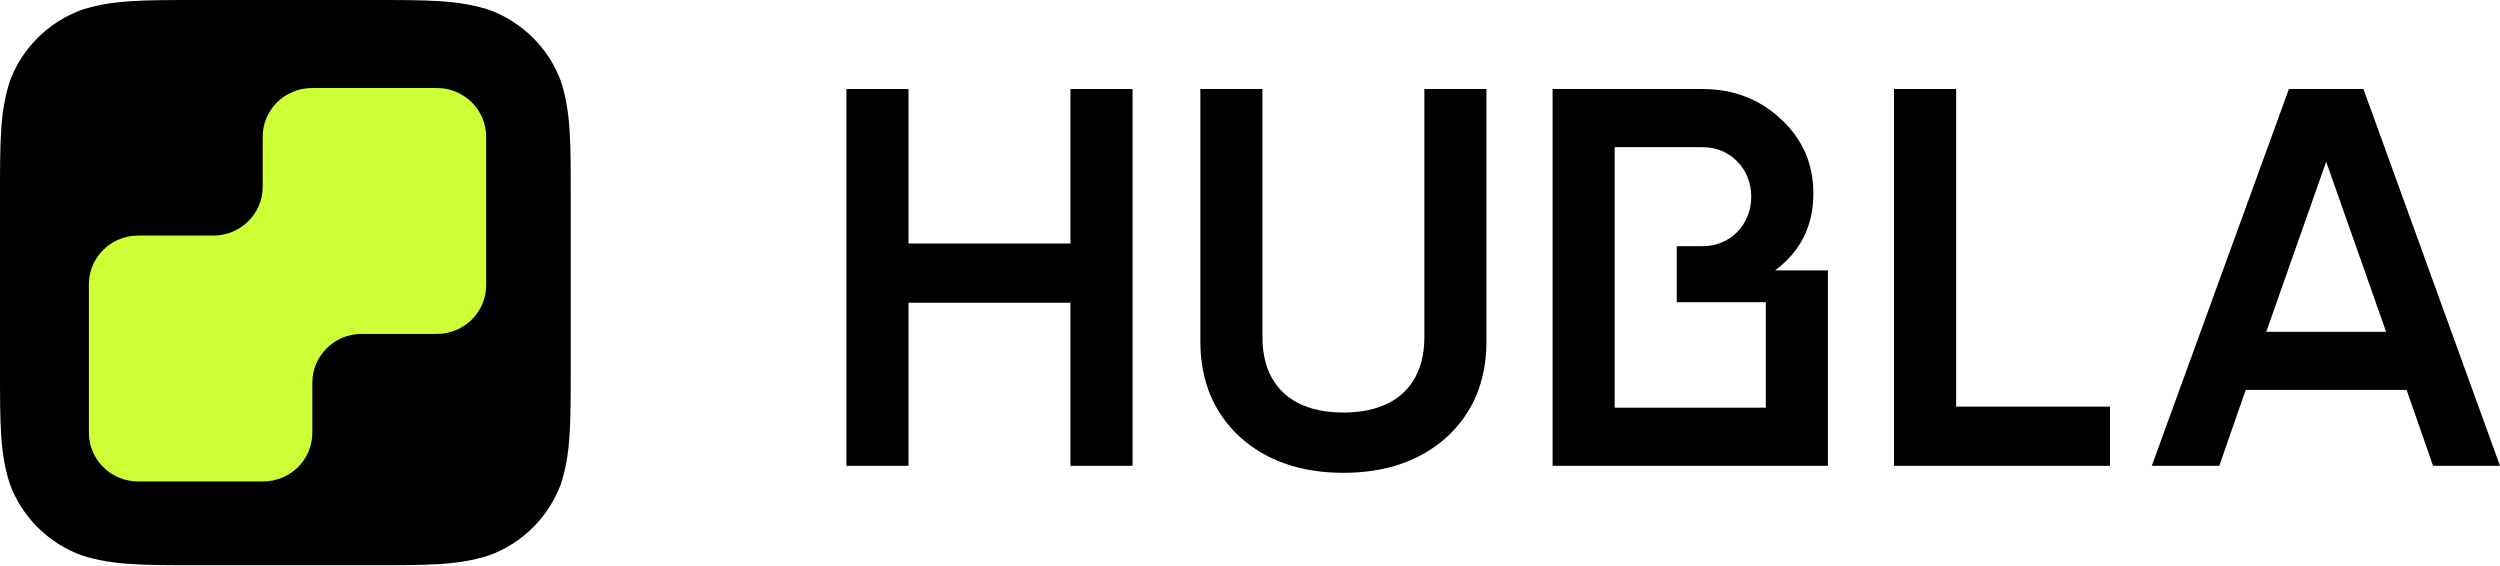
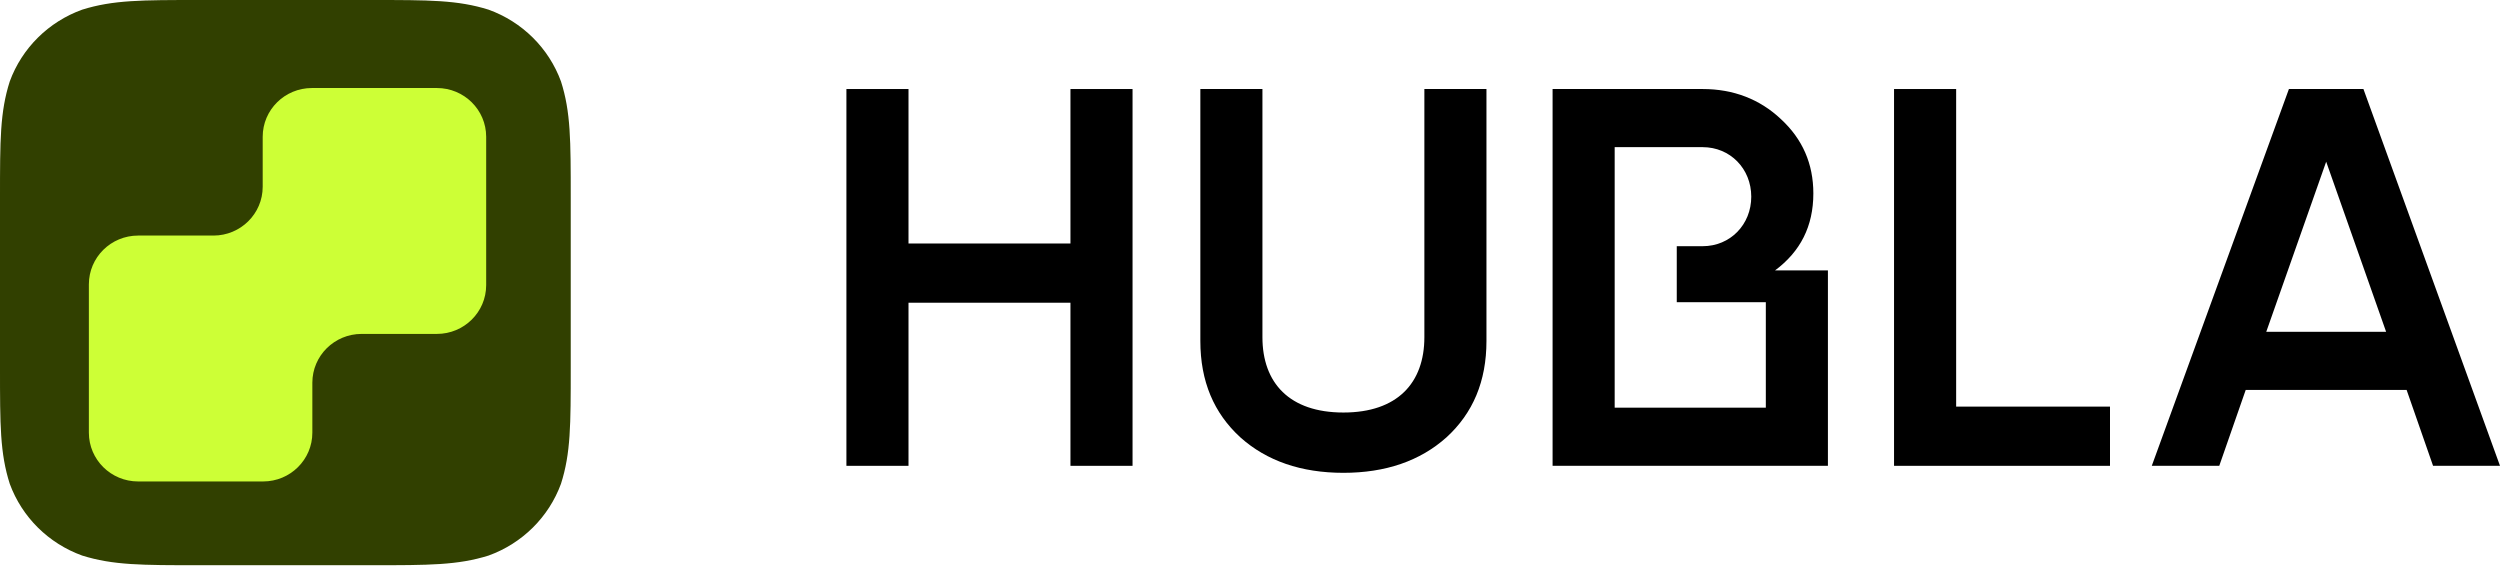
<svg xmlns="http://www.w3.org/2000/svg" class="w-[115px] h-[26px] text-primary" viewBox="0 0 115 26">
  <g fill="currentColor">
-     <path d="M81.653 12.438C82.818 11.571 83.414 10.408 83.414 8.898C83.414 7.537 82.917 6.397 81.924 5.481C80.955 4.565 79.738 4.095 78.323 4.095H71.419V21.428H84.084V12.438H81.653ZM81.228 18.754H74.275V6.769H78.323C79.589 6.769 80.558 7.76 80.558 9.047C80.558 10.334 79.589 11.325 78.323 11.325H77.131V13.9H81.228V18.754H81.228Z" />
-     <path d="M49.241 4.095H52.097V21.428H49.241V13.925H41.791V21.428H38.935V4.095H41.791V11.201H49.241V4.095Z" />
-     <path d="M55.216 4.095H58.072V15.51C58.072 17.615 59.313 18.976 61.797 18.976C64.28 18.976 65.521 17.615 65.521 15.51V4.095H68.377V15.684C68.377 17.541 67.756 19.002 66.54 20.116C65.323 21.206 63.734 21.75 61.797 21.75C59.86 21.75 58.27 21.206 57.054 20.116C55.837 19.002 55.216 17.541 55.216 15.684V4.095H55.216Z" />
-     <path d="M89.983 18.704H97.06V21.428H87.126V4.095H89.983V18.704Z" />
-     <path d="M111.921 21.428L110.704 17.936H103.303L102.086 21.428H98.982L105.29 4.095H108.718L115 21.428H111.921ZM104.248 15.262H109.761L107.004 7.438L104.248 15.262Z" />
+     <path d="M81.653 12.438C82.818 11.571 83.414 10.408 83.414 8.898C83.414 7.537 82.917 6.397 81.924 5.481C80.955 4.565 79.738 4.095 78.323 4.095H71.419V21.428H84.084V12.438H81.653ZM81.228 18.754H74.275V6.769H78.323C79.589 6.769 80.558 7.76 80.558 9.047C80.558 10.334 79.589 11.325 78.323 11.325H77.131V13.9H81.228V18.754H81.228Z">
+ </path>
+     <path d="M49.241 4.095H52.097V21.428H49.241V13.925H41.791V21.428H38.935V4.095H41.791V11.201H49.241V4.095Z">
+ </path>
+     <path d="M55.216 4.095H58.072V15.51C58.072 17.615 59.313 18.976 61.797 18.976C64.28 18.976 65.521 17.615 65.521 15.51V4.095H68.377V15.684C68.377 17.541 67.756 19.002 66.54 20.116C65.323 21.206 63.734 21.75 61.797 21.75C59.86 21.75 58.27 21.206 57.054 20.116C55.837 19.002 55.216 17.541 55.216 15.684V4.095H55.216Z">
+ </path>
+     <path d="M89.983 18.704H97.06V21.428H87.126V4.095H89.983V18.704Z">
+ </path>
+     <path d="M111.921 21.428L110.704 17.936H103.303L102.086 21.428H98.982L105.29 4.095H108.718L115 21.428H111.921ZM104.248 15.262H109.761L107.004 7.438L104.248 15.262Z">
+ </path>
  </g>
-   <path d="M17.101 0H9.153C6.518 0 5.2 0 3.781 0.444C2.232 1.003 1.012 2.211 0.449 3.745C0 5.15 0 6.455 0 9.065V16.935C0 19.546 0 20.85 0.449 22.255C1.012 23.789 2.232 24.997 3.781 25.556C5.2 26 6.518 26 9.153 26H17.101C19.736 26 21.054 26 22.473 25.556C24.022 24.997 25.242 23.789 25.805 22.255C26.254 20.85 26.254 19.546 26.254 16.935V9.065C26.254 6.455 26.254 5.15 25.805 3.745C25.242 2.211 24.022 1.003 22.473 0.444C21.054 0 19.736 0 17.101 0Z" fill="#SpecificColor" />
-   <path fill-rule="evenodd" clip-rule="evenodd" d="M22.364 6.292C22.364 5.053 21.349 4.049 20.098 4.049H14.349C13.098 4.049 12.084 5.053 12.084 6.292V8.592C12.084 9.831 11.069 10.836 9.818 10.836H6.354C5.103 10.836 4.088 11.84 4.088 13.079V19.904C4.088 21.143 5.103 22.147 6.354 22.147H12.103C13.354 22.147 14.368 21.143 14.368 19.904V17.604C14.368 16.365 15.383 15.36 16.634 15.36H20.098C21.349 15.36 22.364 14.356 22.364 13.117V6.292Z" fill="#CDFF36" />
+   <path d="M17.101 0H9.153C6.518 0 5.2 0 3.781 0.444C2.232 1.003 1.012 2.211 0.449 3.745C0 5.15 0 6.455 0 9.065V16.935C0 19.546 0 20.85 0.449 22.255C1.012 23.789 2.232 24.997 3.781 25.556C5.2 26 6.518 26 9.153 26H17.101C19.736 26 21.054 26 22.473 25.556C24.022 24.997 25.242 23.789 25.805 22.255C26.254 20.85 26.254 19.546 26.254 16.935V9.065C26.254 6.455 26.254 5.15 25.805 3.745C25.242 2.211 24.022 1.003 22.473 0.444C21.054 0 19.736 0 17.101 0Z" fill="#314000">
+ </path>
+   <path fill-rule="evenodd" clip-rule="evenodd" d="M22.364 6.292C22.364 5.053 21.349 4.049 20.098 4.049H14.349C13.098 4.049 12.084 5.053 12.084 6.292V8.592C12.084 9.831 11.069 10.836 9.818 10.836H6.354C5.103 10.836 4.088 11.84 4.088 13.079V19.904C4.088 21.143 5.103 22.147 6.354 22.147H12.103C13.354 22.147 14.368 21.143 14.368 19.904V17.604C14.368 16.365 15.383 15.36 16.634 15.36H20.098C21.349 15.36 22.364 14.356 22.364 13.117V6.292Z" fill="#CDFF36">
+ </path>
</svg>
